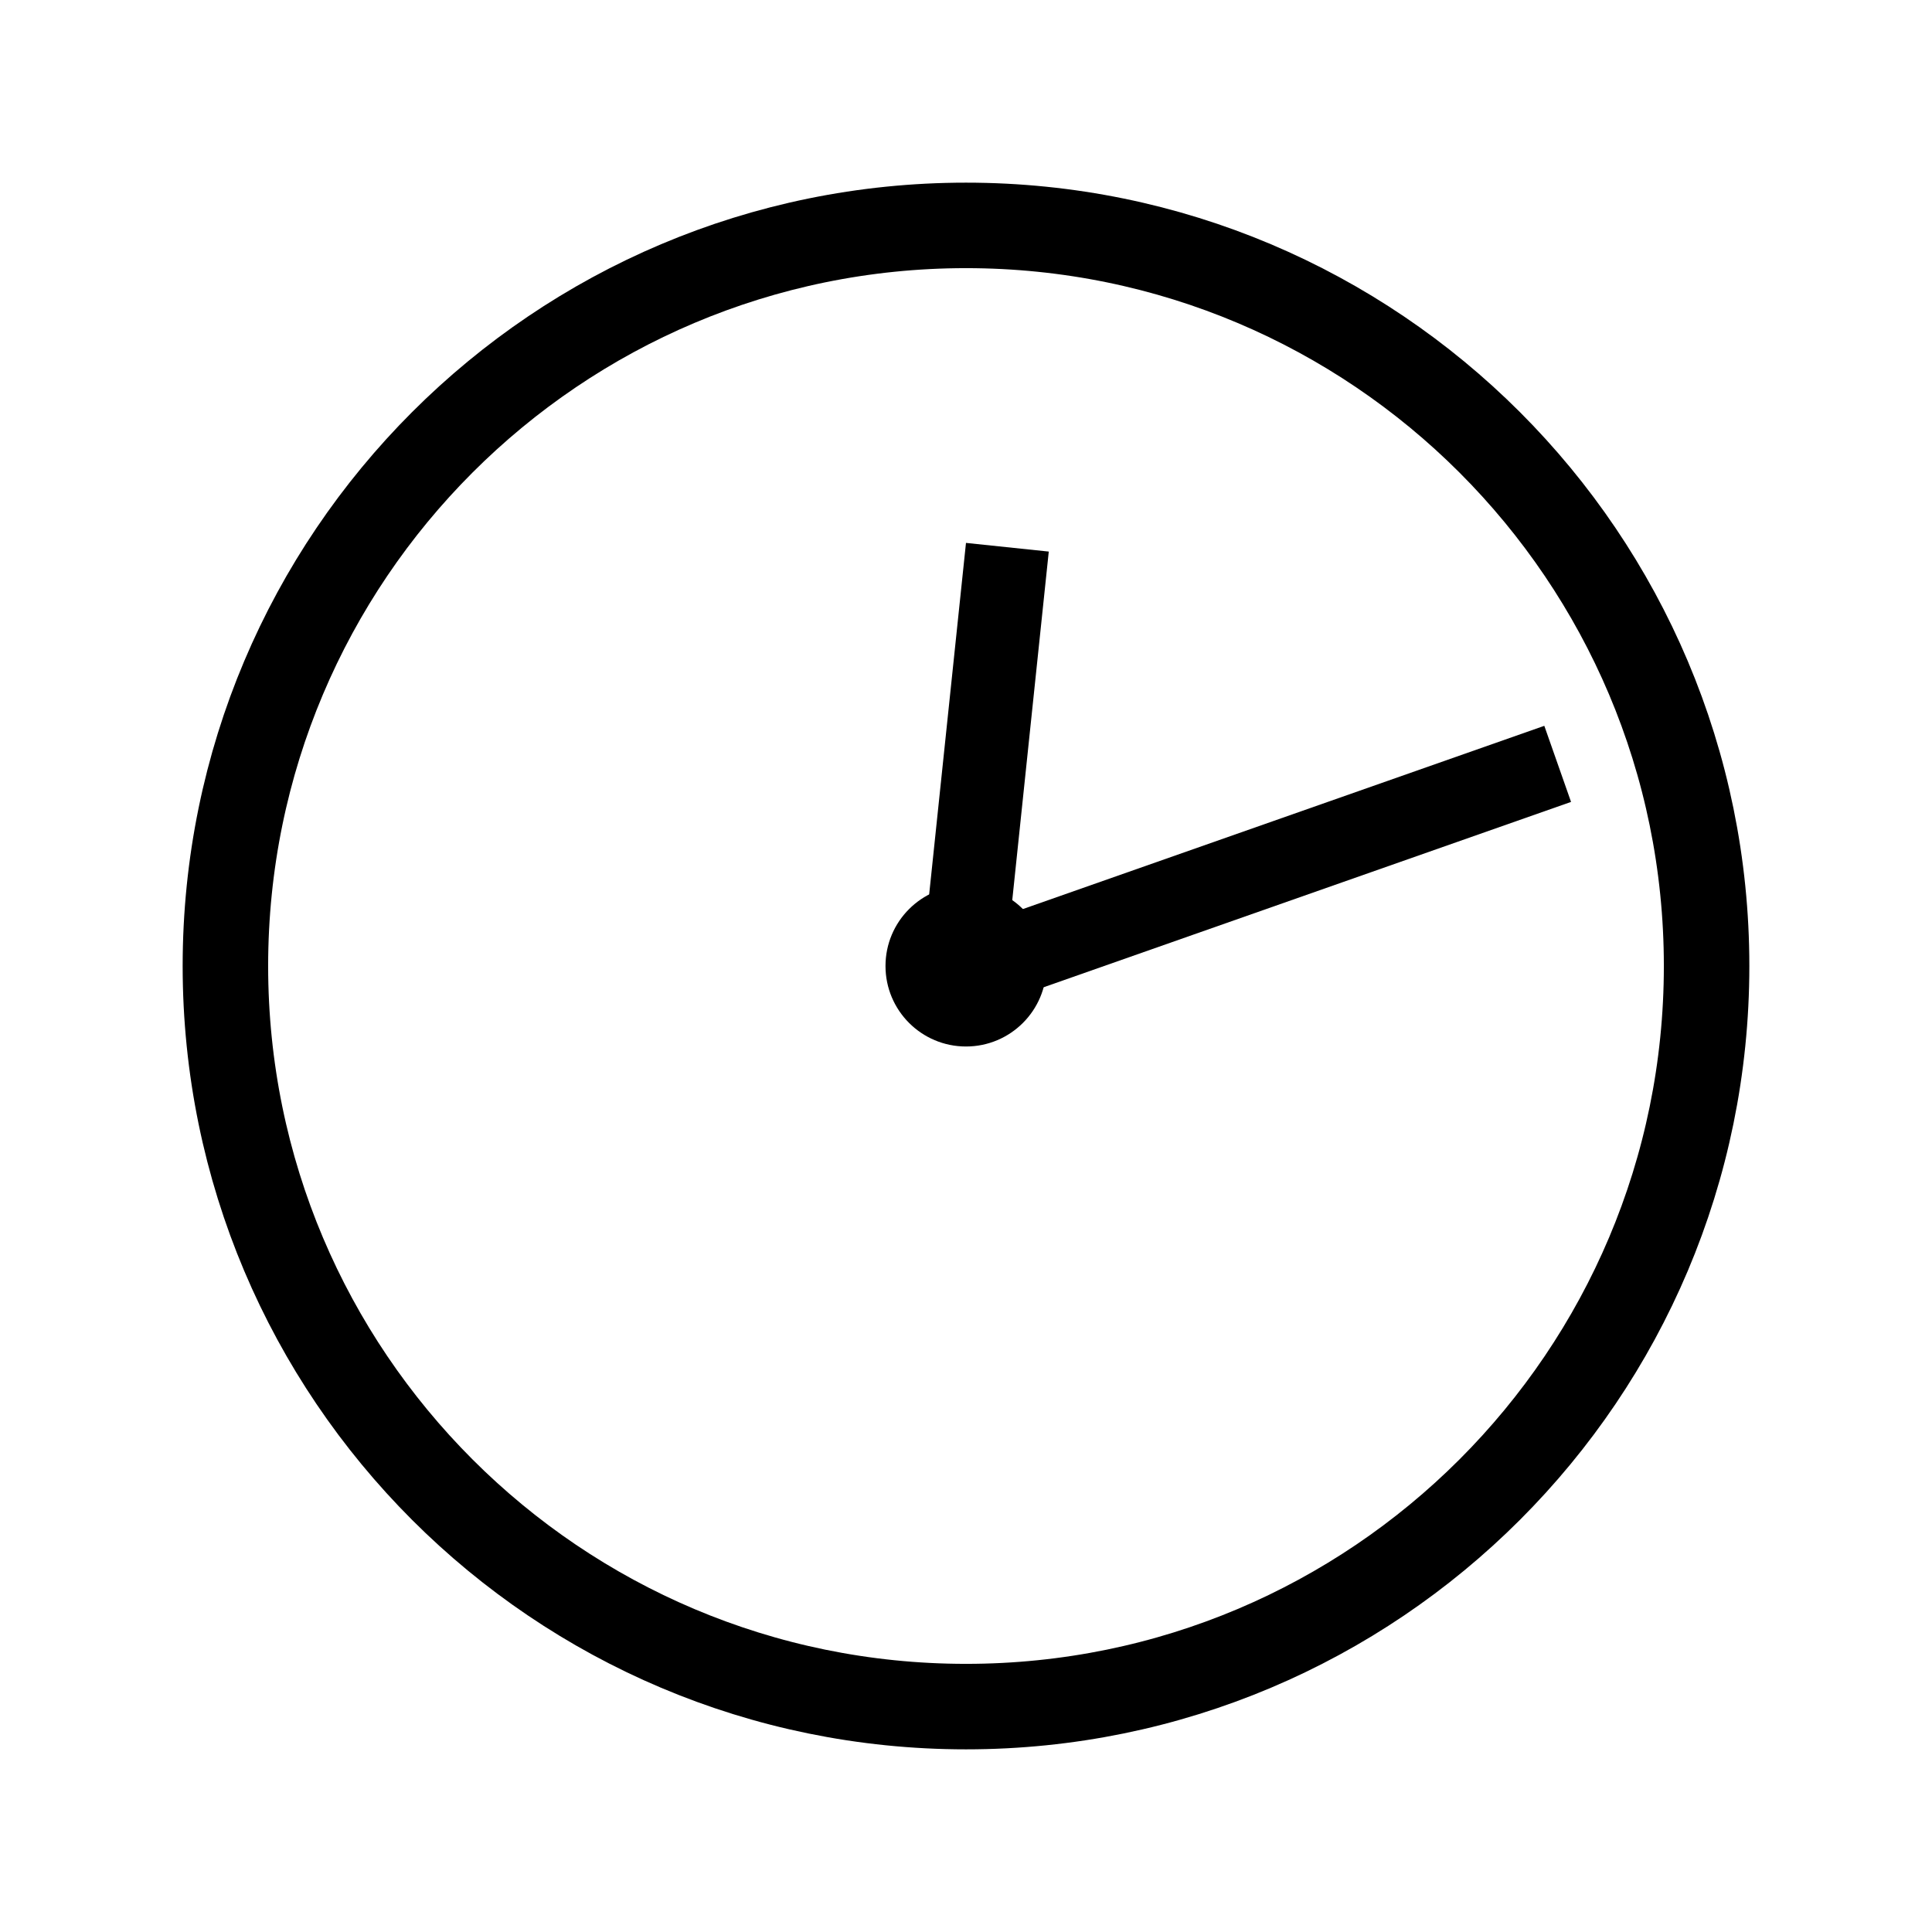
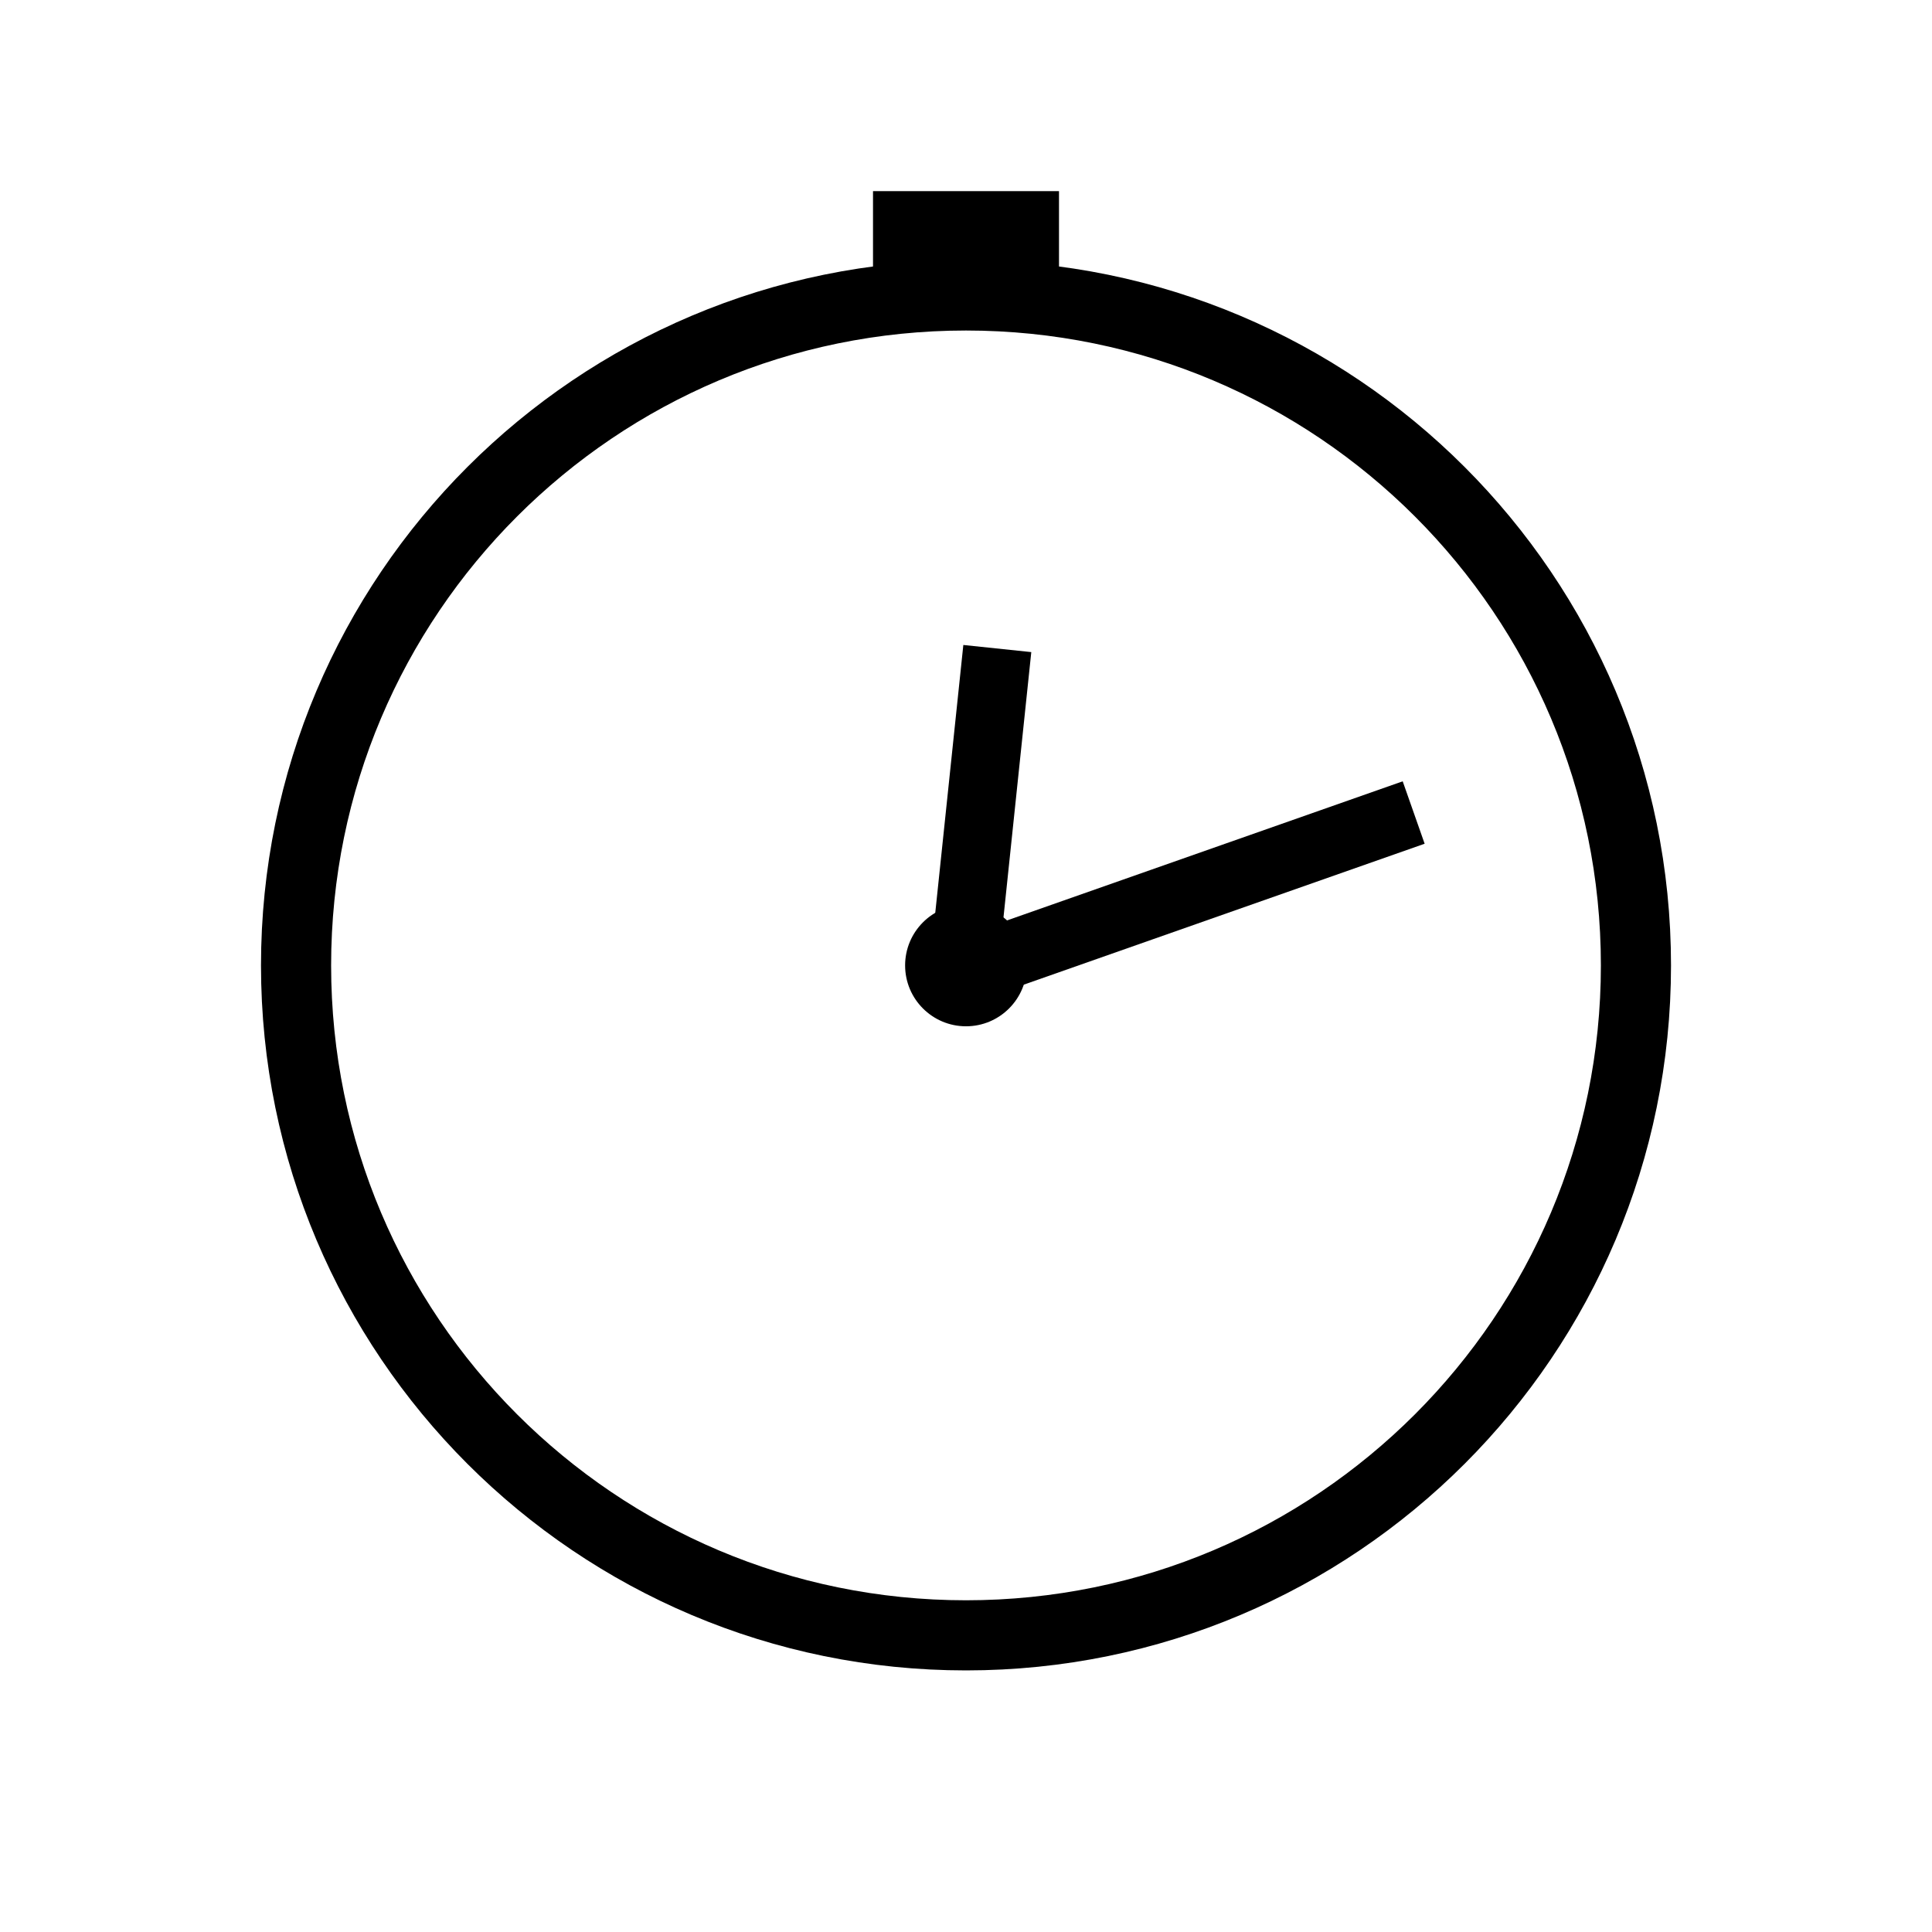
<svg xmlns="http://www.w3.org/2000/svg" width="24" height="24" version="1.1" viewBox="0 0 24 24">
  <rect width="24" height="24" fill="#fff" />
-   <circle cx="12" cy="12" r="9.2" stroke="#000" fill="#fff" stroke-width="1.062" />
-   <path d="m11.96 12.087 0.554-5.289" stroke="#000" stroke-width="1.034" />
-   <path d="m19.35 9.489-7.39 2.597" stroke="#000" stroke-width="1.002" />
-   <circle cx="12" cy="12" r="1" stroke="none" />
+   <g transform="matrix(.89622 0 0 .89622 1.2454 1.2379)">
+     <g stroke="#000">
+       <circle cx="12" cy="12" r="9.286" fill="#fff" stroke-width=".972" />
+       <path d="m11.966 12.073 0.468-4.465" stroke-width=".947" />
+       <path d="m18.205 9.881-6.238 2.193" stroke-width=".917" />
+     </g>
+     <circle cx="12" cy="12" r=".844" stroke-width=".844" />
+     <rect x="10.711" y="1.268" width="2.578" height="1.268" stroke-width="3.874" style="paint-order:markers fill stroke" />
+   </g>
</svg>
